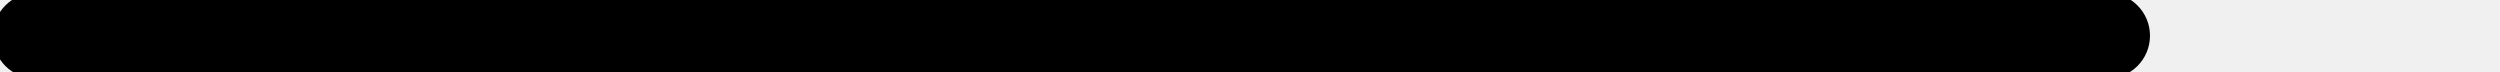
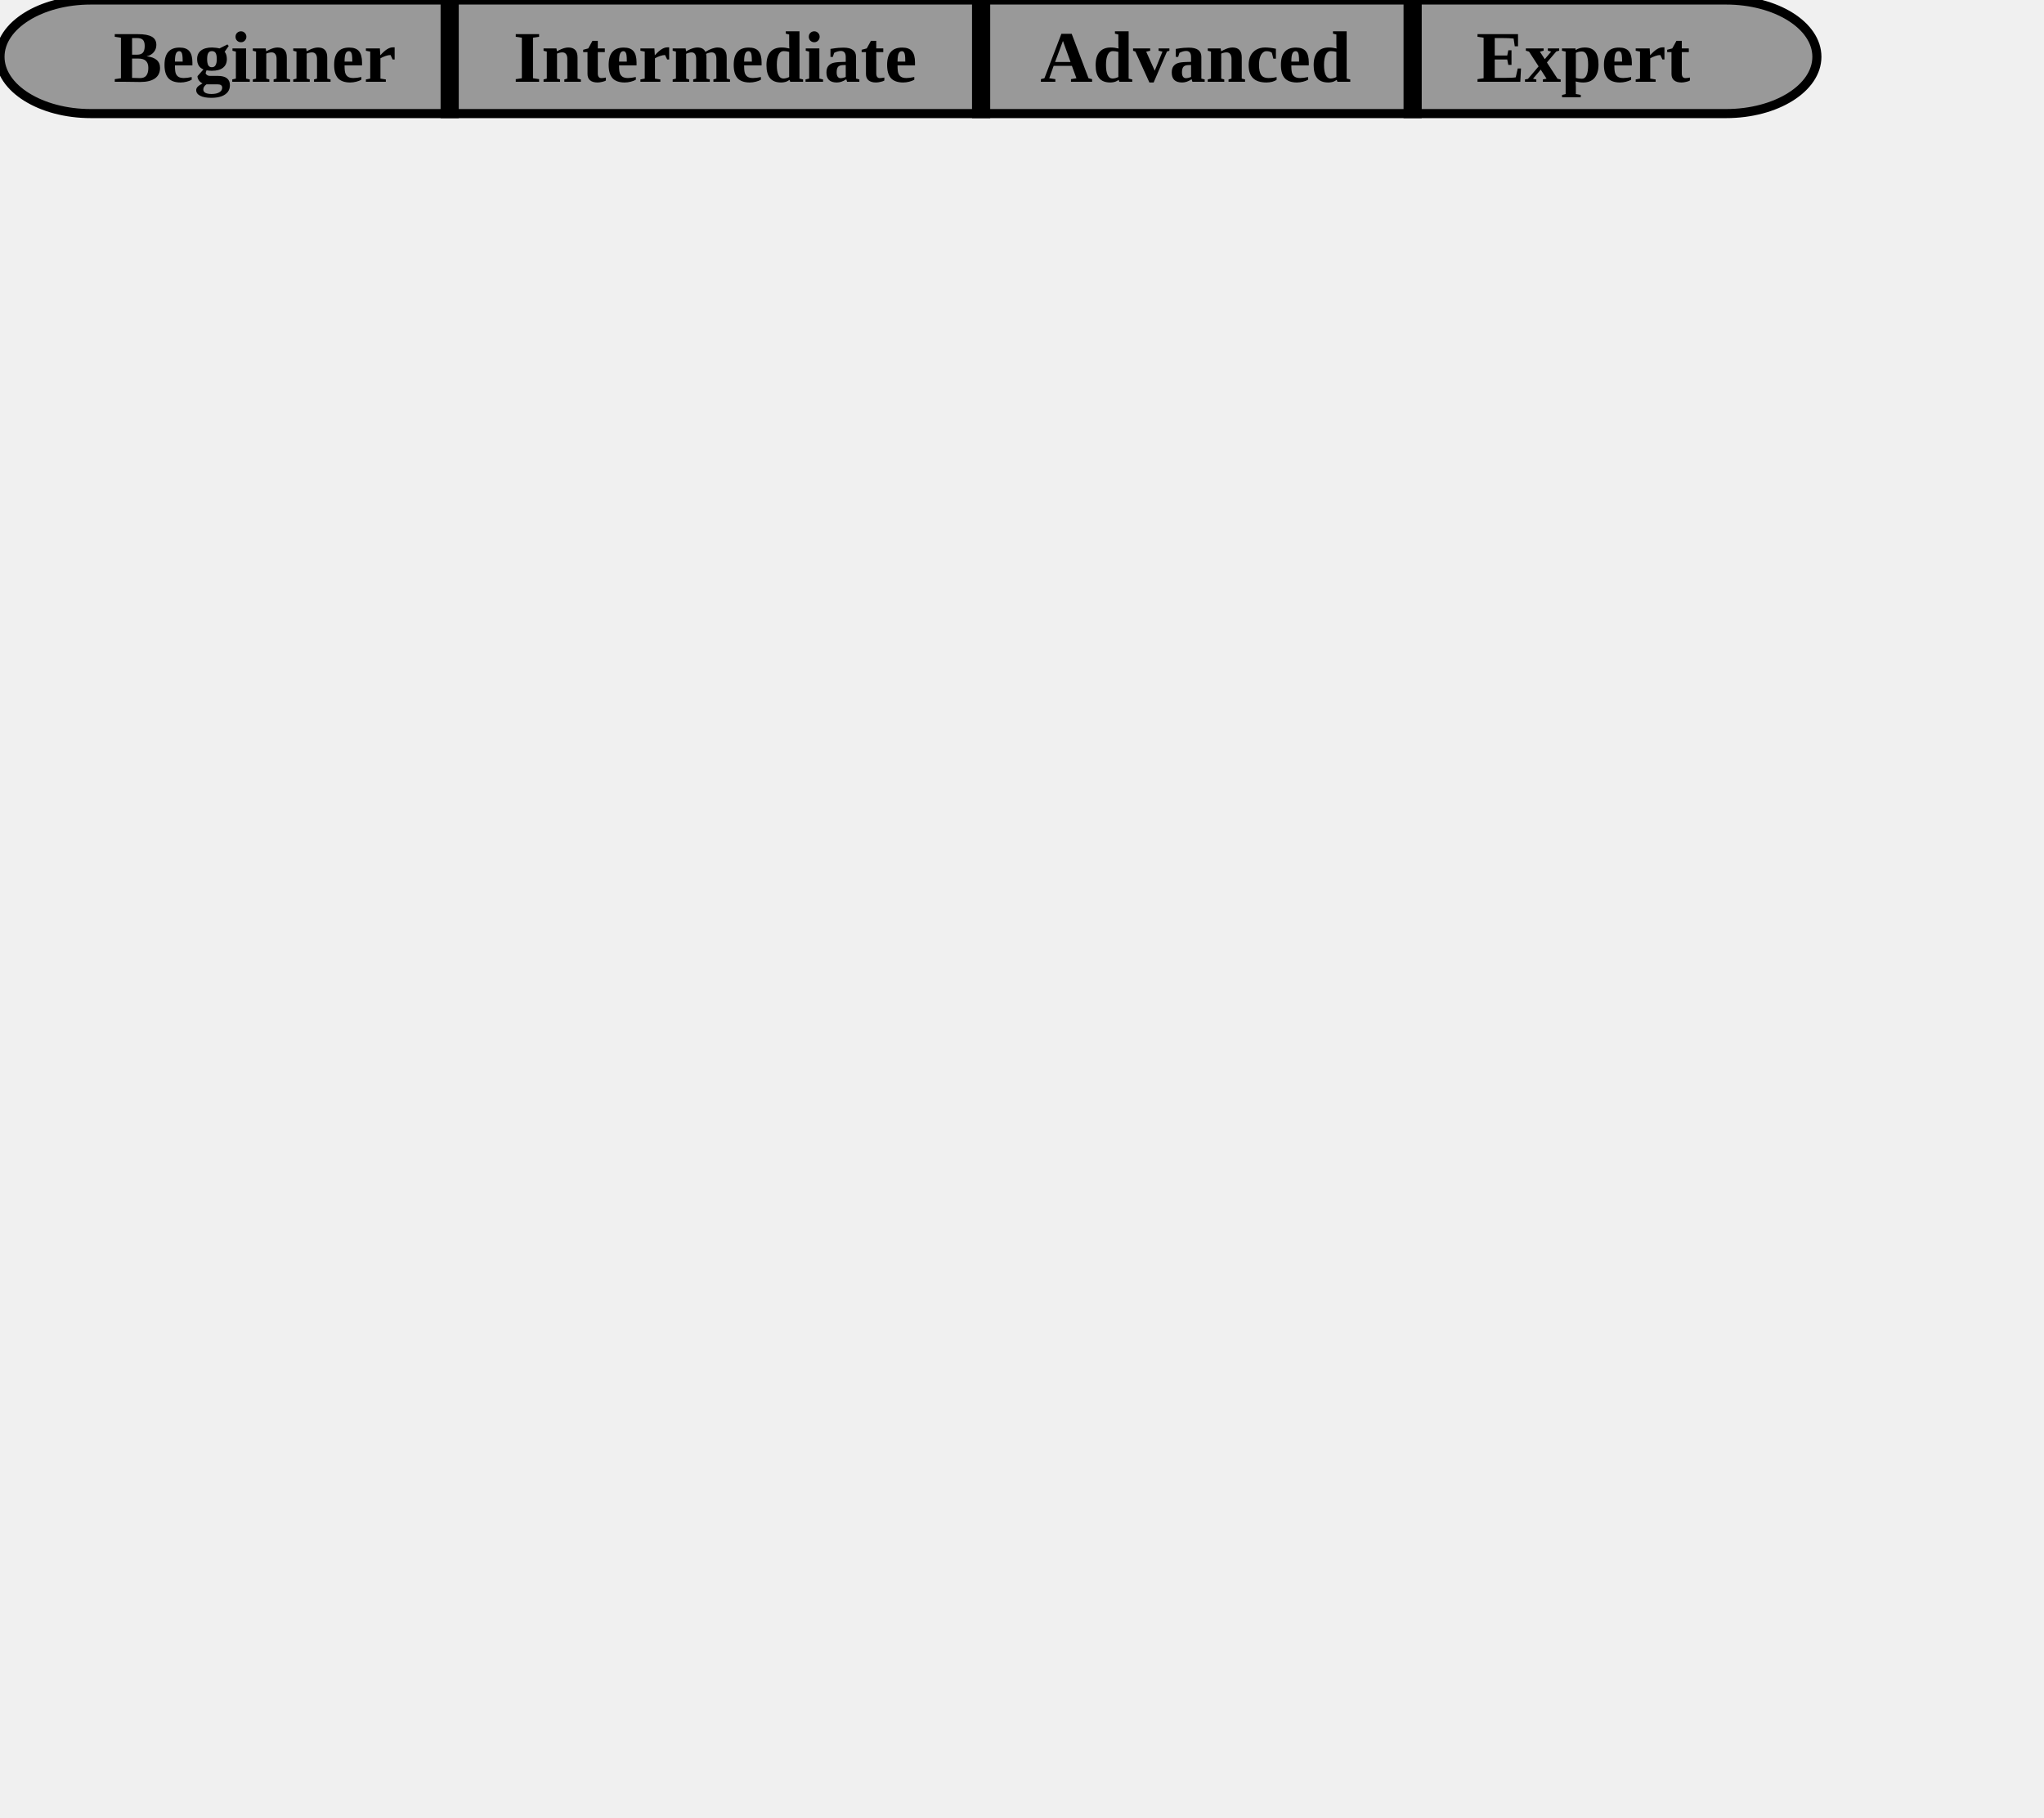
- <svg xmlns="http://www.w3.org/2000/svg" version="1.1" width="350px" height="10px" viewBox="0 0 3.5 0.1" preserveAspectRatio="xMidYMid">
-   <rect x="0" y="0" height="0.1" ry="0.05" width="3" fill="#000000" stroke="#000000" stroke-width="0.02" />
-   <rect x="0" y="0" height="0.1" ry="0.05" width="0" fill="#FFFFFF" stroke="#000000" stroke-width="0.02">
-     <animate attributeName="width" from="0" to="3" dur="1s" repeatCount="1" fill="freeze" restart="always" begin="1s" />
+ <svg xmlns="http://www.w3.org/2000/svg" xmlns:xlink="http://www.w3.org/1999/xlink" version="1.1" width="450px" height="400px">
+   <style>
+         .textStyle {
+             font-size: 16px;
+             font-weight: bold;
+         }
+     </style>
+   <def>
+     <g id="barDivide">
+       <rect x="0" y="0" height="25" width="2" fill="#000000" stroke="#000000" stroke-width="2" />
+     </g>
+   </def>
+   <rect x="0" y="0" height="25" ry="20" width="400" fill="#999999" stroke="#000000" stroke-width="2" />
+   <rect x="0" y="0" height="25" ry="20" width="0" fill="#FFFFFF" stroke="#000000" stroke-width="0.02">
+     <animate attributeName="width" from="0" to="370px" dur="1s" repeatCount="1" fill="freeze" restart="always" begin="1s" />
  </rect>
+   <use xlink:href="#barDivide" x="98" y="0" />
+   <use xlink:href="#barDivide" x="215" y="0" />
+   <use xlink:href="#barDivide" x="310" y="0" />
+   <text x="25" y="18" fill="black" class="textStyle">Beginner</text>
+   <text x="113" y="18" fill="black" class="textStyle">Intermediate</text>
+   <text x="229" y="18" fill="black" class="textStyle">Advanced</text>
+   <text x="325" y="18" fill="black" class="textStyle">Expert</text>
</svg>
